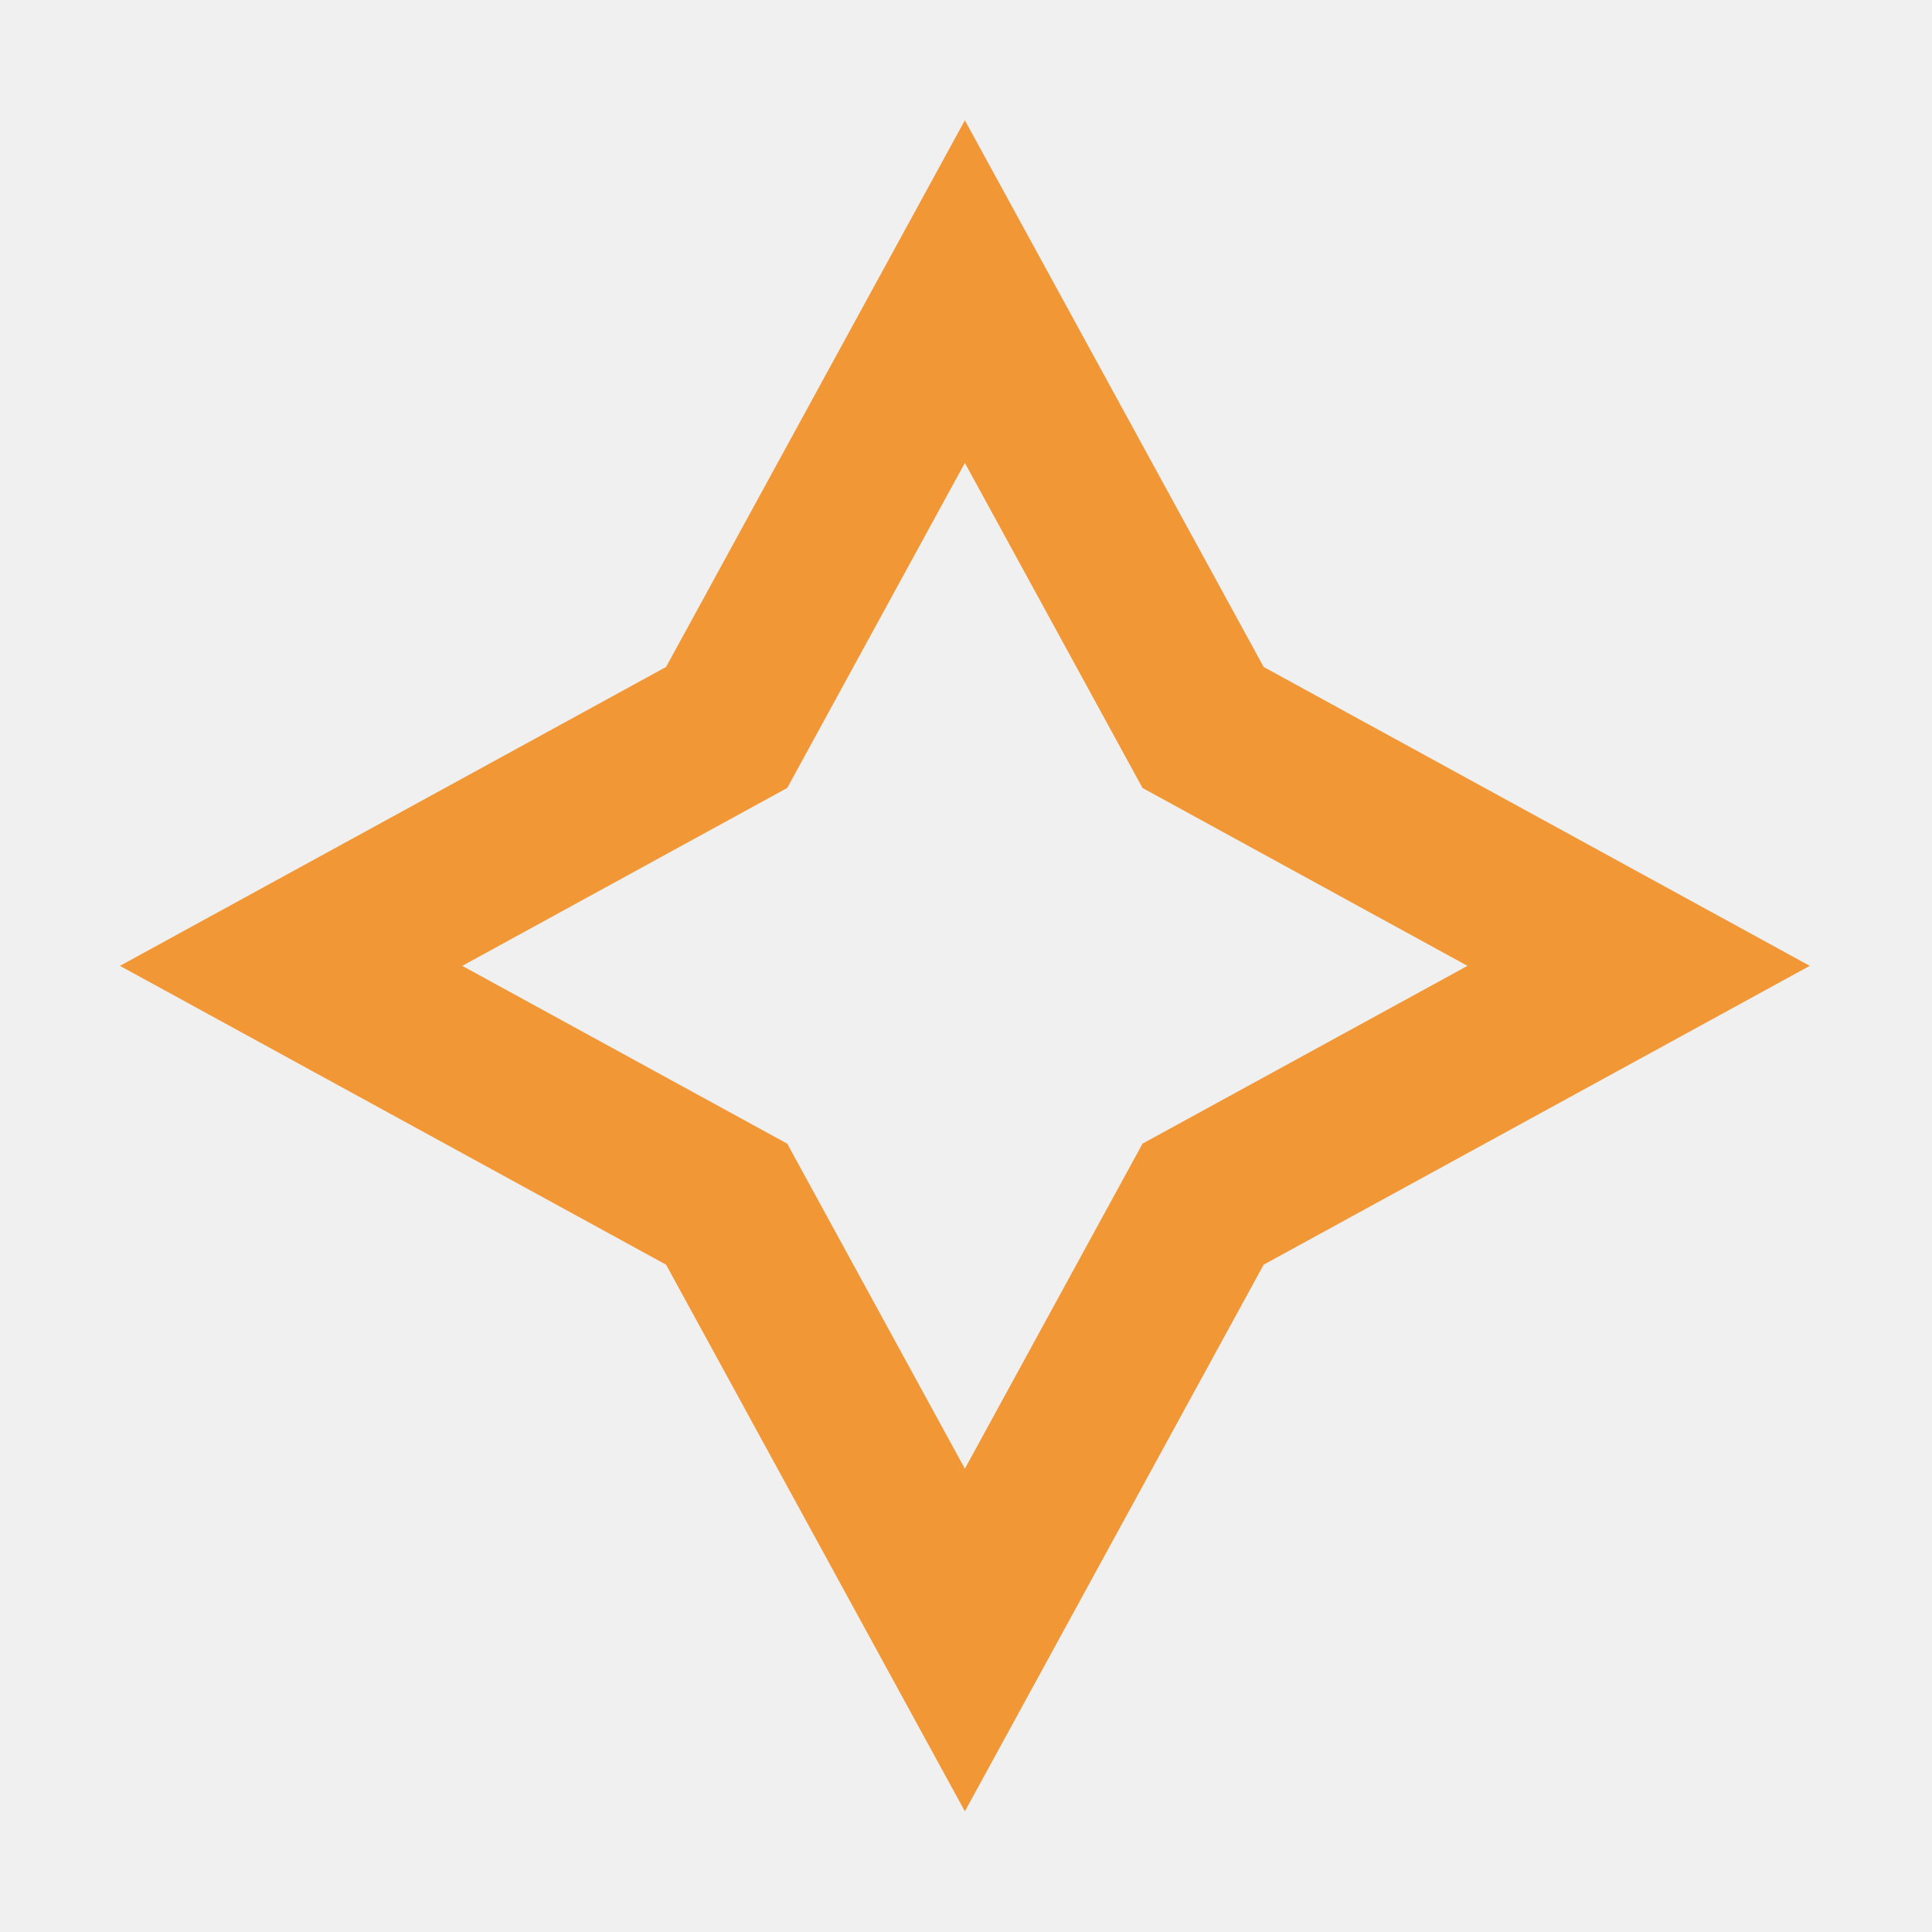
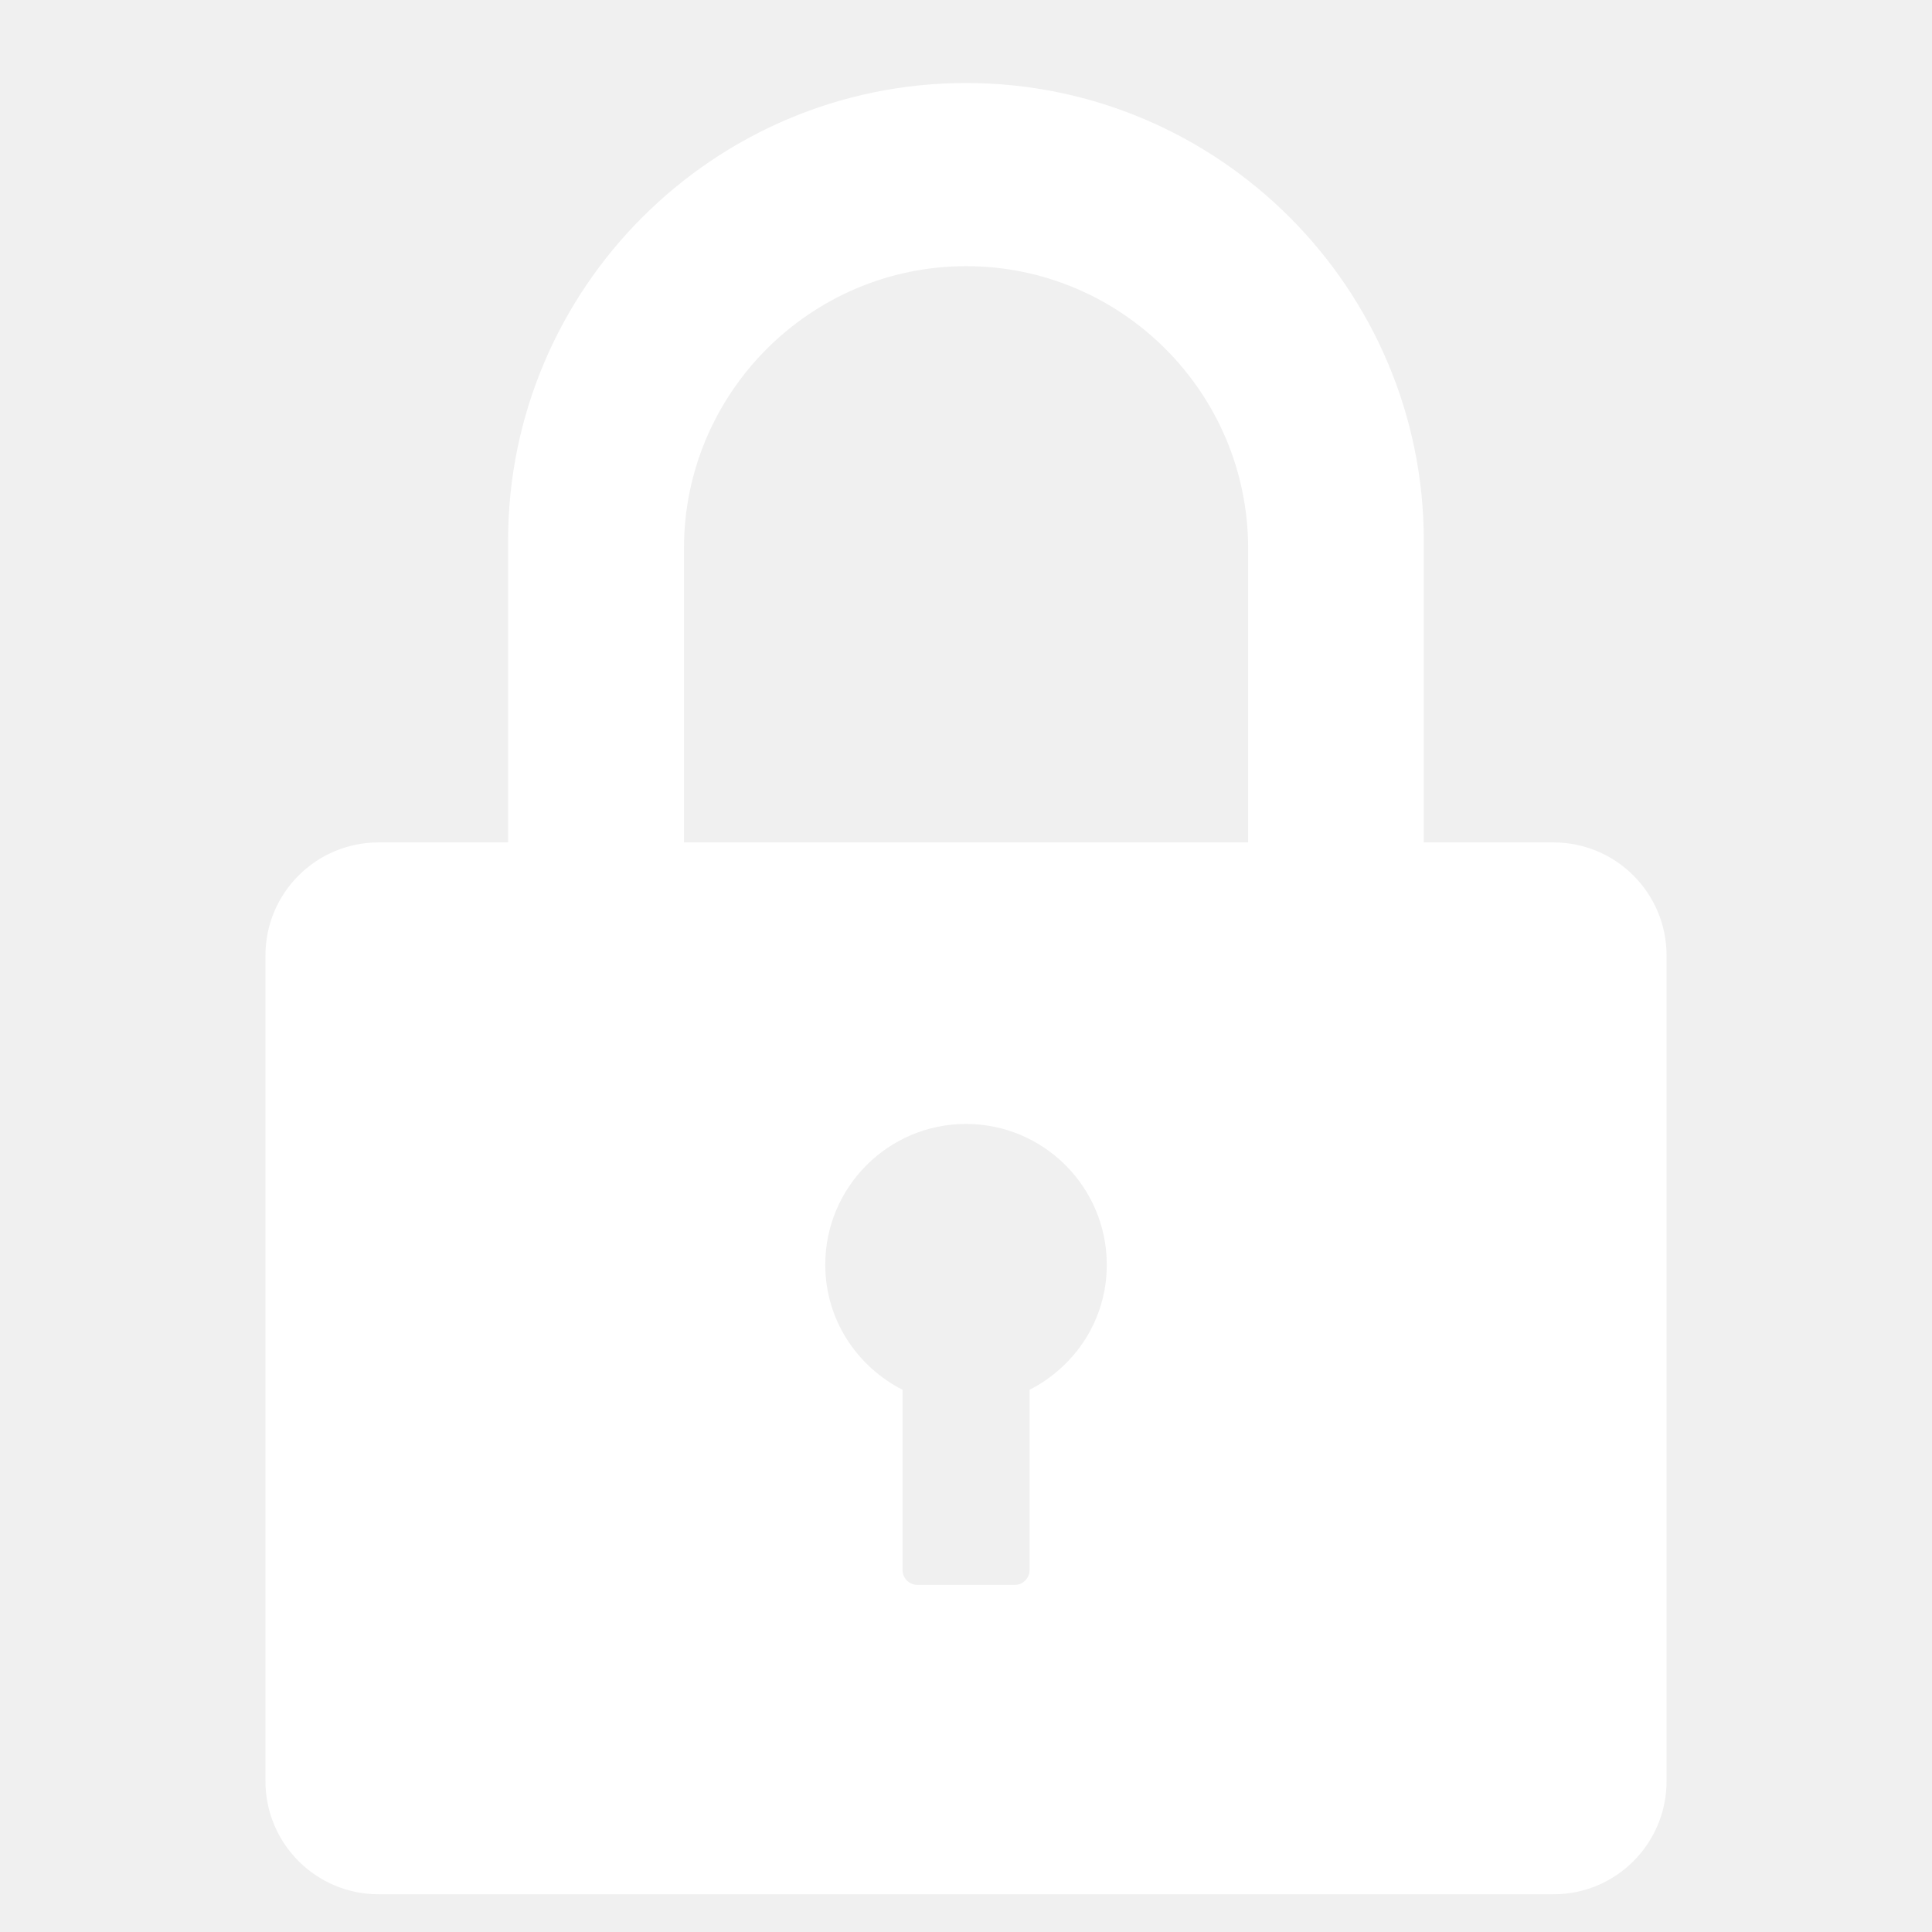
- <svg xmlns="http://www.w3.org/2000/svg" t="1494409305857" class="icon" style="" viewBox="0 0 1024 1024" version="1.1" p-id="22607" width="29" height="29">
+ <svg xmlns="http://www.w3.org/2000/svg" t="1494399819449" class="icon" style="" viewBox="0 0 1024 1024" version="1.1" p-id="7412" width="32" height="32">
  <defs>
    <style type="text/css" />
  </defs>
-   <path d="M511.401 960.041L353.027 670.298 63.582 511.924l289.445-158.417L511.401 63.764l158.374 289.743L959.221 511.924 669.775 670.298 511.401 960.041zM245.006 511.924l172.238 94.242L511.401 778.447l94.156-172.281 172.238-94.242-172.238-94.284L511.401 245.359l-94.156 172.281-172.239 94.284z" p-id="22608" fill="#f19736" />
+   <path d="M823.371 446.499l-68.717 0 0-159.816c0-133.843-108.783-242.683-242.621-242.683-133.843 0-242.746 108.84-242.746 242.683l0 159.816-68.659 0c-33.106 0-59.937 26.828-59.937 59.937l0 437.563c0 33.168 26.832 60 59.937 60l622.805 0c33.111 0 59.88-26.832 59.88-60l0-437.563c-0.005-33.111-26.827-59.937-59.943-59.937zM545.691 736.621l0 95.549c0 4.268-3.532 7.868-7.867 7.868l-51.523 0c-4.388 0-7.925-3.6-7.925-7.868l0-95.549c-24.206-12.379-40.972-37.195-40.972-66.283 0-41.155 33.413-74.631 74.573-74.631 41.217 0 74.635 33.475 74.635 74.631 0.057 29.088-16.709 53.904-40.92 66.283zM661.544 446.499l-299.026 0 0-155.856c0-82.44 67.132-149.573 149.572-149.573s149.453 67.133 149.453 149.573l0 155.856z" p-id="7413" fill="#ffffff" />
</svg>
